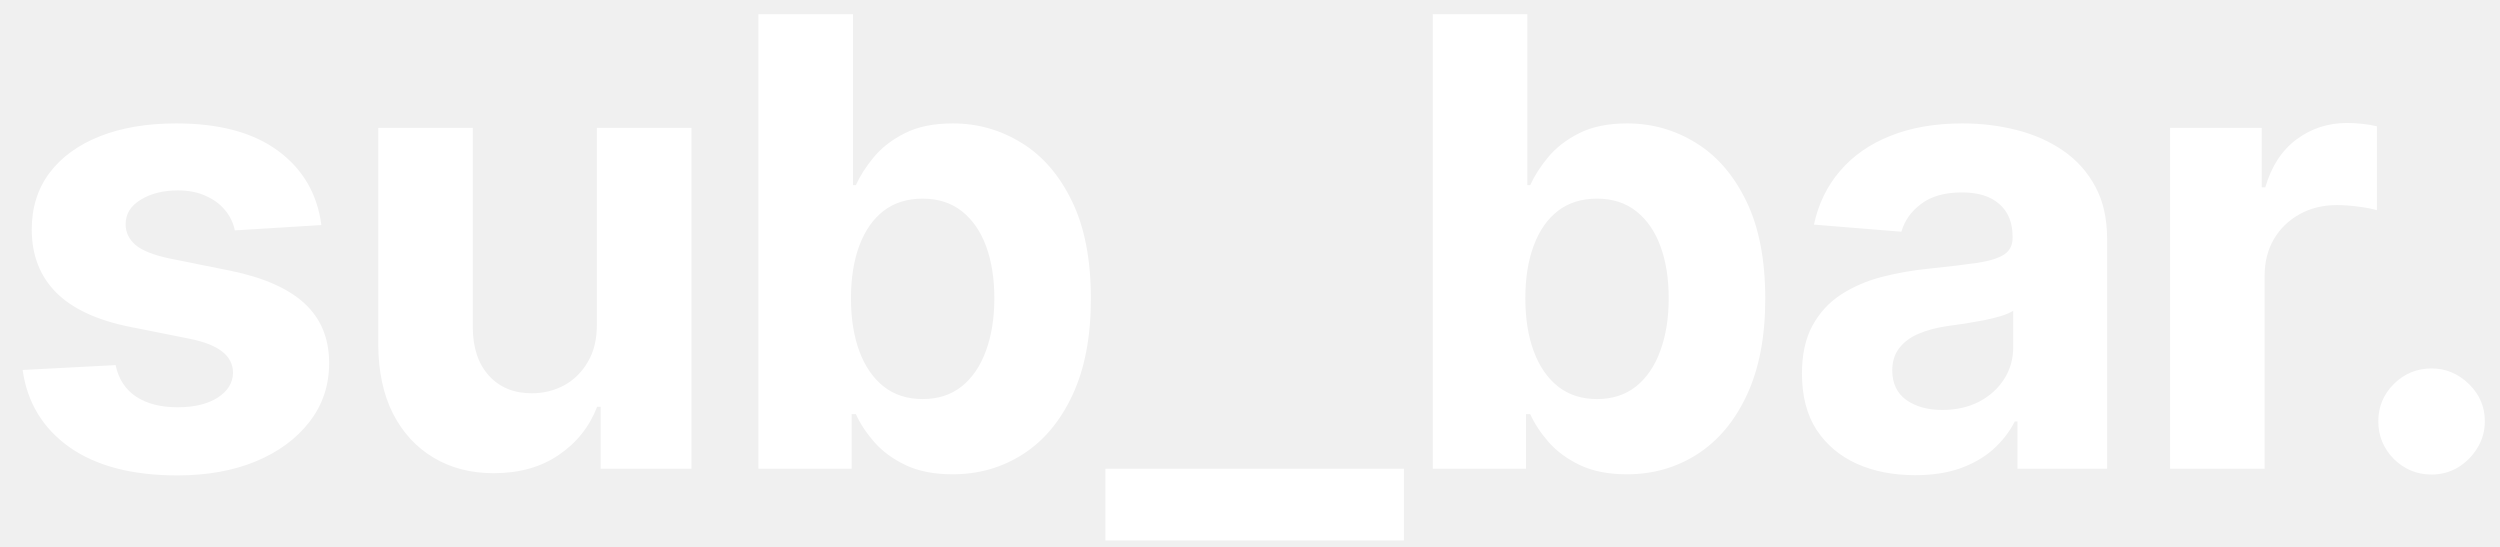
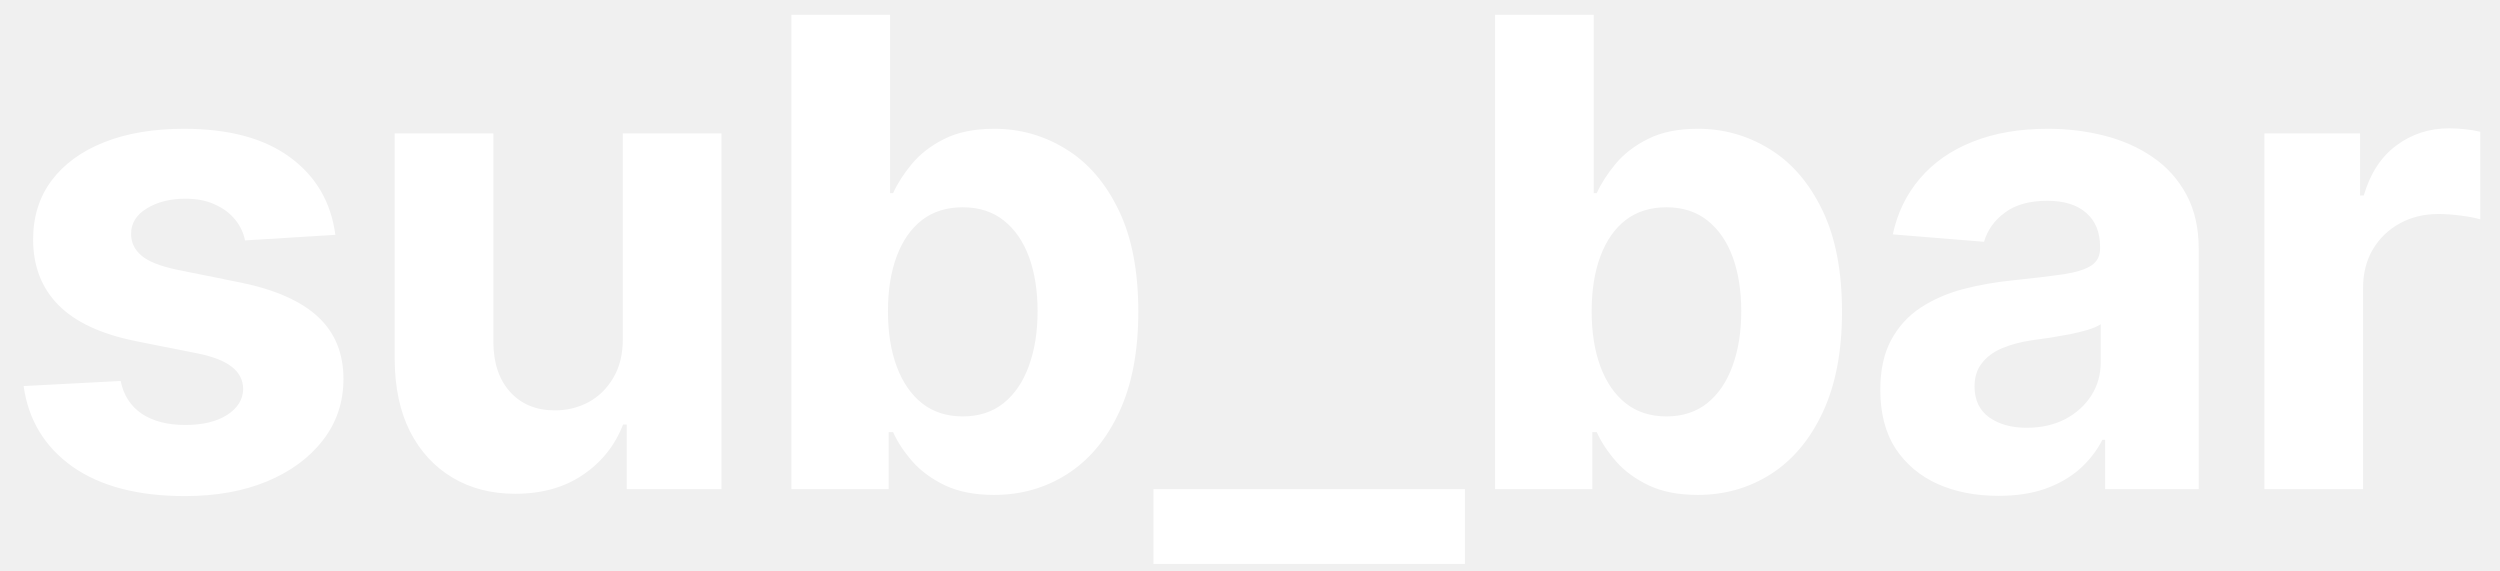
- <svg xmlns="http://www.w3.org/2000/svg" width="96" height="21" viewBox="0 0 96 21" fill="none">
-   <path d="M12.341 8.642L9.017 8.847C8.96 8.562 8.838 8.307 8.651 8.08C8.463 7.847 8.216 7.662 7.909 7.526C7.608 7.384 7.247 7.312 6.827 7.312C6.264 7.312 5.79 7.432 5.403 7.67C5.017 7.903 4.824 8.216 4.824 8.608C4.824 8.92 4.949 9.185 5.199 9.401C5.449 9.616 5.878 9.79 6.486 9.92L8.855 10.398C10.128 10.659 11.077 11.079 11.702 11.659C12.327 12.239 12.639 13 12.639 13.943C12.639 14.801 12.386 15.554 11.881 16.202C11.381 16.849 10.693 17.355 9.818 17.719C8.949 18.077 7.946 18.256 6.81 18.256C5.077 18.256 3.696 17.895 2.668 17.173C1.645 16.446 1.045 15.457 0.869 14.207L4.44 14.02C4.548 14.548 4.81 14.952 5.224 15.23C5.639 15.503 6.17 15.639 6.818 15.639C7.455 15.639 7.966 15.517 8.352 15.273C8.744 15.023 8.943 14.702 8.949 14.31C8.943 13.98 8.804 13.71 8.531 13.5C8.259 13.284 7.838 13.119 7.27 13.006L5.003 12.554C3.724 12.298 2.773 11.855 2.148 11.224C1.528 10.594 1.219 9.79 1.219 8.812C1.219 7.972 1.446 7.247 1.901 6.639C2.361 6.031 3.006 5.562 3.835 5.233C4.67 4.903 5.648 4.739 6.767 4.739C8.42 4.739 9.722 5.088 10.671 5.787C11.625 6.486 12.182 7.438 12.341 8.642ZM22.92 12.426V4.909H26.551V18H23.065V15.622H22.929C22.633 16.389 22.142 17.006 21.454 17.472C20.773 17.938 19.94 18.171 18.957 18.171C18.082 18.171 17.312 17.972 16.648 17.574C15.983 17.176 15.463 16.611 15.088 15.878C14.719 15.145 14.531 14.267 14.525 13.244V4.909H18.156V12.597C18.162 13.369 18.369 13.98 18.778 14.429C19.187 14.878 19.736 15.102 20.423 15.102C20.861 15.102 21.27 15.003 21.65 14.804C22.031 14.599 22.338 14.298 22.571 13.901C22.809 13.503 22.926 13.011 22.92 12.426ZM29.123 18V0.545H32.754V7.108H32.865C33.024 6.756 33.254 6.398 33.555 6.034C33.862 5.665 34.26 5.358 34.748 5.114C35.243 4.864 35.856 4.739 36.589 4.739C37.544 4.739 38.424 4.989 39.231 5.489C40.038 5.983 40.683 6.73 41.166 7.73C41.649 8.724 41.89 9.972 41.89 11.472C41.89 12.932 41.654 14.165 41.183 15.171C40.717 16.171 40.081 16.929 39.274 17.446C38.473 17.957 37.575 18.213 36.581 18.213C35.876 18.213 35.277 18.097 34.782 17.864C34.294 17.631 33.893 17.338 33.581 16.986C33.268 16.628 33.029 16.267 32.865 15.903H32.703V18H29.123ZM32.677 11.454C32.677 12.233 32.785 12.912 33.001 13.492C33.217 14.071 33.529 14.523 33.939 14.847C34.348 15.165 34.845 15.324 35.43 15.324C36.021 15.324 36.521 15.162 36.93 14.838C37.339 14.508 37.649 14.054 37.859 13.474C38.075 12.889 38.183 12.216 38.183 11.454C38.183 10.699 38.078 10.034 37.868 9.46C37.657 8.886 37.348 8.438 36.939 8.114C36.529 7.79 36.027 7.628 35.43 7.628C34.839 7.628 34.339 7.784 33.93 8.097C33.527 8.409 33.217 8.852 33.001 9.426C32.785 10 32.677 10.676 32.677 11.454ZM53.91 18V20.753H42.447V18H53.91ZM55.019 18V0.545H58.649V7.108H58.76C58.919 6.756 59.149 6.398 59.45 6.034C59.757 5.665 60.155 5.358 60.644 5.114C61.138 4.864 61.752 4.739 62.484 4.739C63.439 4.739 64.32 4.989 65.127 5.489C65.933 5.983 66.578 6.73 67.061 7.73C67.544 8.724 67.786 9.972 67.786 11.472C67.786 12.932 67.55 14.165 67.078 15.171C66.612 16.171 65.976 16.929 65.169 17.446C64.368 17.957 63.47 18.213 62.476 18.213C61.772 18.213 61.172 18.097 60.678 17.864C60.189 17.631 59.788 17.338 59.476 16.986C59.163 16.628 58.925 16.267 58.76 15.903H58.598V18H55.019ZM58.573 11.454C58.573 12.233 58.681 12.912 58.897 13.492C59.112 14.071 59.425 14.523 59.834 14.847C60.243 15.165 60.74 15.324 61.325 15.324C61.916 15.324 62.416 15.162 62.825 14.838C63.234 14.508 63.544 14.054 63.754 13.474C63.97 12.889 64.078 12.216 64.078 11.454C64.078 10.699 63.973 10.034 63.763 9.46C63.553 8.886 63.243 8.438 62.834 8.114C62.425 7.79 61.922 7.628 61.325 7.628C60.734 7.628 60.234 7.784 59.825 8.097C59.422 8.409 59.112 8.852 58.897 9.426C58.681 10 58.573 10.676 58.573 11.454ZM73.541 18.247C72.706 18.247 71.962 18.102 71.308 17.812C70.655 17.517 70.138 17.082 69.757 16.509C69.382 15.929 69.195 15.207 69.195 14.344C69.195 13.617 69.328 13.006 69.595 12.511C69.862 12.017 70.226 11.619 70.686 11.318C71.146 11.017 71.669 10.79 72.254 10.636C72.845 10.483 73.465 10.375 74.112 10.312C74.874 10.233 75.487 10.159 75.953 10.091C76.419 10.017 76.757 9.909 76.967 9.767C77.178 9.625 77.283 9.415 77.283 9.136V9.085C77.283 8.545 77.112 8.128 76.771 7.832C76.436 7.537 75.959 7.389 75.34 7.389C74.686 7.389 74.166 7.534 73.78 7.824C73.394 8.108 73.138 8.466 73.013 8.898L69.655 8.625C69.825 7.83 70.16 7.142 70.66 6.562C71.16 5.977 71.805 5.528 72.595 5.216C73.391 4.898 74.311 4.739 75.356 4.739C76.084 4.739 76.78 4.824 77.445 4.994C78.115 5.165 78.709 5.429 79.226 5.787C79.749 6.145 80.16 6.605 80.462 7.168C80.763 7.724 80.913 8.392 80.913 9.17V18H77.47V16.185H77.368C77.158 16.594 76.876 16.954 76.524 17.267C76.172 17.574 75.749 17.815 75.254 17.991C74.76 18.162 74.189 18.247 73.541 18.247ZM74.581 15.742C75.115 15.742 75.587 15.636 75.996 15.426C76.405 15.21 76.726 14.921 76.959 14.557C77.192 14.193 77.308 13.781 77.308 13.321V11.932C77.195 12.006 77.038 12.074 76.84 12.136C76.646 12.193 76.428 12.247 76.183 12.298C75.939 12.344 75.695 12.386 75.45 12.426C75.206 12.46 74.984 12.492 74.785 12.52C74.359 12.582 73.987 12.682 73.669 12.818C73.351 12.954 73.104 13.139 72.928 13.372C72.751 13.599 72.663 13.883 72.663 14.224C72.663 14.719 72.842 15.097 73.2 15.358C73.564 15.614 74.024 15.742 74.581 15.742ZM83.33 18V4.909H86.85V7.193H86.986C87.225 6.381 87.626 5.767 88.188 5.352C88.751 4.932 89.398 4.722 90.131 4.722C90.313 4.722 90.509 4.733 90.719 4.756C90.93 4.778 91.114 4.81 91.273 4.849V8.071C91.103 8.02 90.867 7.974 90.566 7.935C90.265 7.895 89.989 7.875 89.739 7.875C89.205 7.875 88.728 7.991 88.307 8.224C87.893 8.452 87.563 8.77 87.319 9.179C87.08 9.588 86.961 10.06 86.961 10.594V18H83.33ZM93.373 18.222C92.81 18.222 92.327 18.023 91.924 17.625C91.526 17.222 91.327 16.739 91.327 16.176C91.327 15.619 91.526 15.142 91.924 14.744C92.327 14.347 92.81 14.148 93.373 14.148C93.918 14.148 94.395 14.347 94.804 14.744C95.213 15.142 95.418 15.619 95.418 16.176C95.418 16.551 95.321 16.895 95.128 17.207C94.941 17.514 94.694 17.761 94.387 17.949C94.08 18.131 93.742 18.222 93.373 18.222Z" fill="white" />
+ <svg xmlns="http://www.w3.org/2000/svg" width="92" height="21" viewBox="0 0 92 21" fill="none">
+   <path d="M12.341 8.642L9.017 8.847C8.96 8.562 8.838 8.307 8.651 8.08C8.463 7.847 8.216 7.662 7.909 7.526C7.608 7.384 7.247 7.312 6.827 7.312C6.264 7.312 5.79 7.432 5.403 7.67C5.017 7.903 4.824 8.216 4.824 8.608C4.824 8.92 4.949 9.185 5.199 9.401C5.449 9.616 5.878 9.79 6.486 9.92L8.855 10.398C10.128 10.659 11.077 11.079 11.702 11.659C12.327 12.239 12.639 13 12.639 13.943C12.639 14.801 12.386 15.554 11.881 16.202C11.381 16.849 10.693 17.355 9.818 17.719C8.949 18.077 7.946 18.256 6.81 18.256C5.077 18.256 3.696 17.895 2.668 17.173C1.645 16.446 1.045 15.457 0.869 14.207L4.44 14.02C4.548 14.548 4.81 14.952 5.224 15.23C5.639 15.503 6.17 15.639 6.818 15.639C7.455 15.639 7.966 15.517 8.352 15.273C8.744 15.023 8.943 14.702 8.949 14.31C8.943 13.98 8.804 13.71 8.531 13.5C8.259 13.284 7.838 13.119 7.27 13.006L5.003 12.554C3.724 12.298 2.773 11.855 2.148 11.224C1.528 10.594 1.219 9.79 1.219 8.812C1.219 7.972 1.446 7.247 1.901 6.639C2.361 6.031 3.006 5.562 3.835 5.233C4.67 4.903 5.648 4.739 6.767 4.739C8.42 4.739 9.722 5.088 10.671 5.787C11.625 6.486 12.182 7.438 12.341 8.642ZM22.92 12.426V4.909H26.551V18H23.065V15.622H22.929C22.633 16.389 22.142 17.006 21.454 17.472C20.773 17.938 19.94 18.171 18.957 18.171C18.082 18.171 17.312 17.972 16.648 17.574C15.983 17.176 15.463 16.611 15.088 15.878C14.719 15.145 14.531 14.267 14.525 13.244V4.909H18.156V12.597C18.162 13.369 18.369 13.98 18.778 14.429C19.187 14.878 19.736 15.102 20.423 15.102C20.861 15.102 21.27 15.003 21.65 14.804C22.031 14.599 22.338 14.298 22.571 13.901C22.809 13.503 22.926 13.011 22.92 12.426ZM29.123 18V0.545H32.754V7.108H32.865C33.024 6.756 33.254 6.398 33.555 6.034C33.862 5.665 34.26 5.358 34.748 5.114C35.243 4.864 35.856 4.739 36.589 4.739C37.544 4.739 38.424 4.989 39.231 5.489C40.038 5.983 40.683 6.73 41.166 7.73C41.649 8.724 41.89 9.972 41.89 11.472C41.89 12.932 41.654 14.165 41.183 15.171C40.717 16.171 40.081 16.929 39.274 17.446C38.473 17.957 37.575 18.213 36.581 18.213C35.876 18.213 35.277 18.097 34.782 17.864C34.294 17.631 33.893 17.338 33.581 16.986C33.268 16.628 33.029 16.267 32.865 15.903H32.703V18H29.123ZM32.677 11.454C32.677 12.233 32.785 12.912 33.001 13.492C33.217 14.071 33.529 14.523 33.939 14.847C34.348 15.165 34.845 15.324 35.43 15.324C36.021 15.324 36.521 15.162 36.93 14.838C37.339 14.508 37.649 14.054 37.859 13.474C38.075 12.889 38.183 12.216 38.183 11.454C38.183 10.699 38.078 10.034 37.868 9.46C37.657 8.886 37.348 8.438 36.939 8.114C36.529 7.79 36.027 7.628 35.43 7.628C34.839 7.628 34.339 7.784 33.93 8.097C33.527 8.409 33.217 8.852 33.001 9.426C32.785 10 32.677 10.676 32.677 11.454ZM53.91 18V20.753H42.447V18H53.91ZM55.019 18V0.545H58.649V7.108H58.76C58.919 6.756 59.149 6.398 59.45 6.034C59.757 5.665 60.155 5.358 60.644 5.114C61.138 4.864 61.752 4.739 62.484 4.739C63.439 4.739 64.32 4.989 65.127 5.489C65.933 5.983 66.578 6.73 67.061 7.73C67.544 8.724 67.786 9.972 67.786 11.472C67.786 12.932 67.55 14.165 67.078 15.171C66.612 16.171 65.976 16.929 65.169 17.446C64.368 17.957 63.47 18.213 62.476 18.213C61.772 18.213 61.172 18.097 60.678 17.864C60.189 17.631 59.788 17.338 59.476 16.986C59.163 16.628 58.925 16.267 58.76 15.903H58.598V18H55.019ZM58.573 11.454C58.573 12.233 58.681 12.912 58.897 13.492C59.112 14.071 59.425 14.523 59.834 14.847C60.243 15.165 60.74 15.324 61.325 15.324C61.916 15.324 62.416 15.162 62.825 14.838C63.234 14.508 63.544 14.054 63.754 13.474C63.97 12.889 64.078 12.216 64.078 11.454C64.078 10.699 63.973 10.034 63.763 9.46C63.553 8.886 63.243 8.438 62.834 8.114C62.425 7.79 61.922 7.628 61.325 7.628C60.734 7.628 60.234 7.784 59.825 8.097C59.422 8.409 59.112 8.852 58.897 9.426C58.681 10 58.573 10.676 58.573 11.454ZM73.541 18.247C72.706 18.247 71.962 18.102 71.308 17.812C70.655 17.517 70.138 17.082 69.757 16.509C69.382 15.929 69.195 15.207 69.195 14.344C69.195 13.617 69.328 13.006 69.595 12.511C69.862 12.017 70.226 11.619 70.686 11.318C71.146 11.017 71.669 10.79 72.254 10.636C72.845 10.483 73.465 10.375 74.112 10.312C74.874 10.233 75.487 10.159 75.953 10.091C76.419 10.017 76.757 9.909 76.967 9.767C77.178 9.625 77.283 9.415 77.283 9.136V9.085C77.283 8.545 77.112 8.128 76.771 7.832C76.436 7.537 75.959 7.389 75.34 7.389C74.686 7.389 74.166 7.534 73.78 7.824C73.394 8.108 73.138 8.466 73.013 8.898L69.655 8.625C69.825 7.83 70.16 7.142 70.66 6.562C71.16 5.977 71.805 5.528 72.595 5.216C73.391 4.898 74.311 4.739 75.356 4.739C76.084 4.739 76.78 4.824 77.445 4.994C78.115 5.165 78.709 5.429 79.226 5.787C79.749 6.145 80.16 6.605 80.462 7.168C80.763 7.724 80.913 8.392 80.913 9.17V18H77.47V16.185H77.368C77.158 16.594 76.876 16.954 76.524 17.267C76.172 17.574 75.749 17.815 75.254 17.991C74.76 18.162 74.189 18.247 73.541 18.247ZM74.581 15.742C75.115 15.742 75.587 15.636 75.996 15.426C76.405 15.21 76.726 14.921 76.959 14.557C77.192 14.193 77.308 13.781 77.308 13.321V11.932C77.195 12.006 77.038 12.074 76.84 12.136C76.646 12.193 76.428 12.247 76.183 12.298C75.939 12.344 75.695 12.386 75.45 12.426C75.206 12.46 74.984 12.492 74.785 12.52C74.359 12.582 73.987 12.682 73.669 12.818C73.351 12.954 73.104 13.139 72.928 13.372C72.751 13.599 72.663 13.883 72.663 14.224C72.663 14.719 72.842 15.097 73.2 15.358C73.564 15.614 74.024 15.742 74.581 15.742ZM83.33 18V4.909H86.85V7.193H86.986C87.225 6.381 87.626 5.767 88.188 5.352C88.751 4.932 89.398 4.722 90.131 4.722C90.313 4.722 90.509 4.733 90.719 4.756C90.93 4.778 91.114 4.81 91.273 4.849V8.071C91.103 8.02 90.867 7.974 90.566 7.935C90.265 7.895 89.989 7.875 89.739 7.875C89.205 7.875 88.728 7.991 88.307 8.224C87.893 8.452 87.563 8.77 87.319 9.179C87.08 9.588 86.961 10.06 86.961 10.594V18H83.33Z" fill="white" />
</svg>
